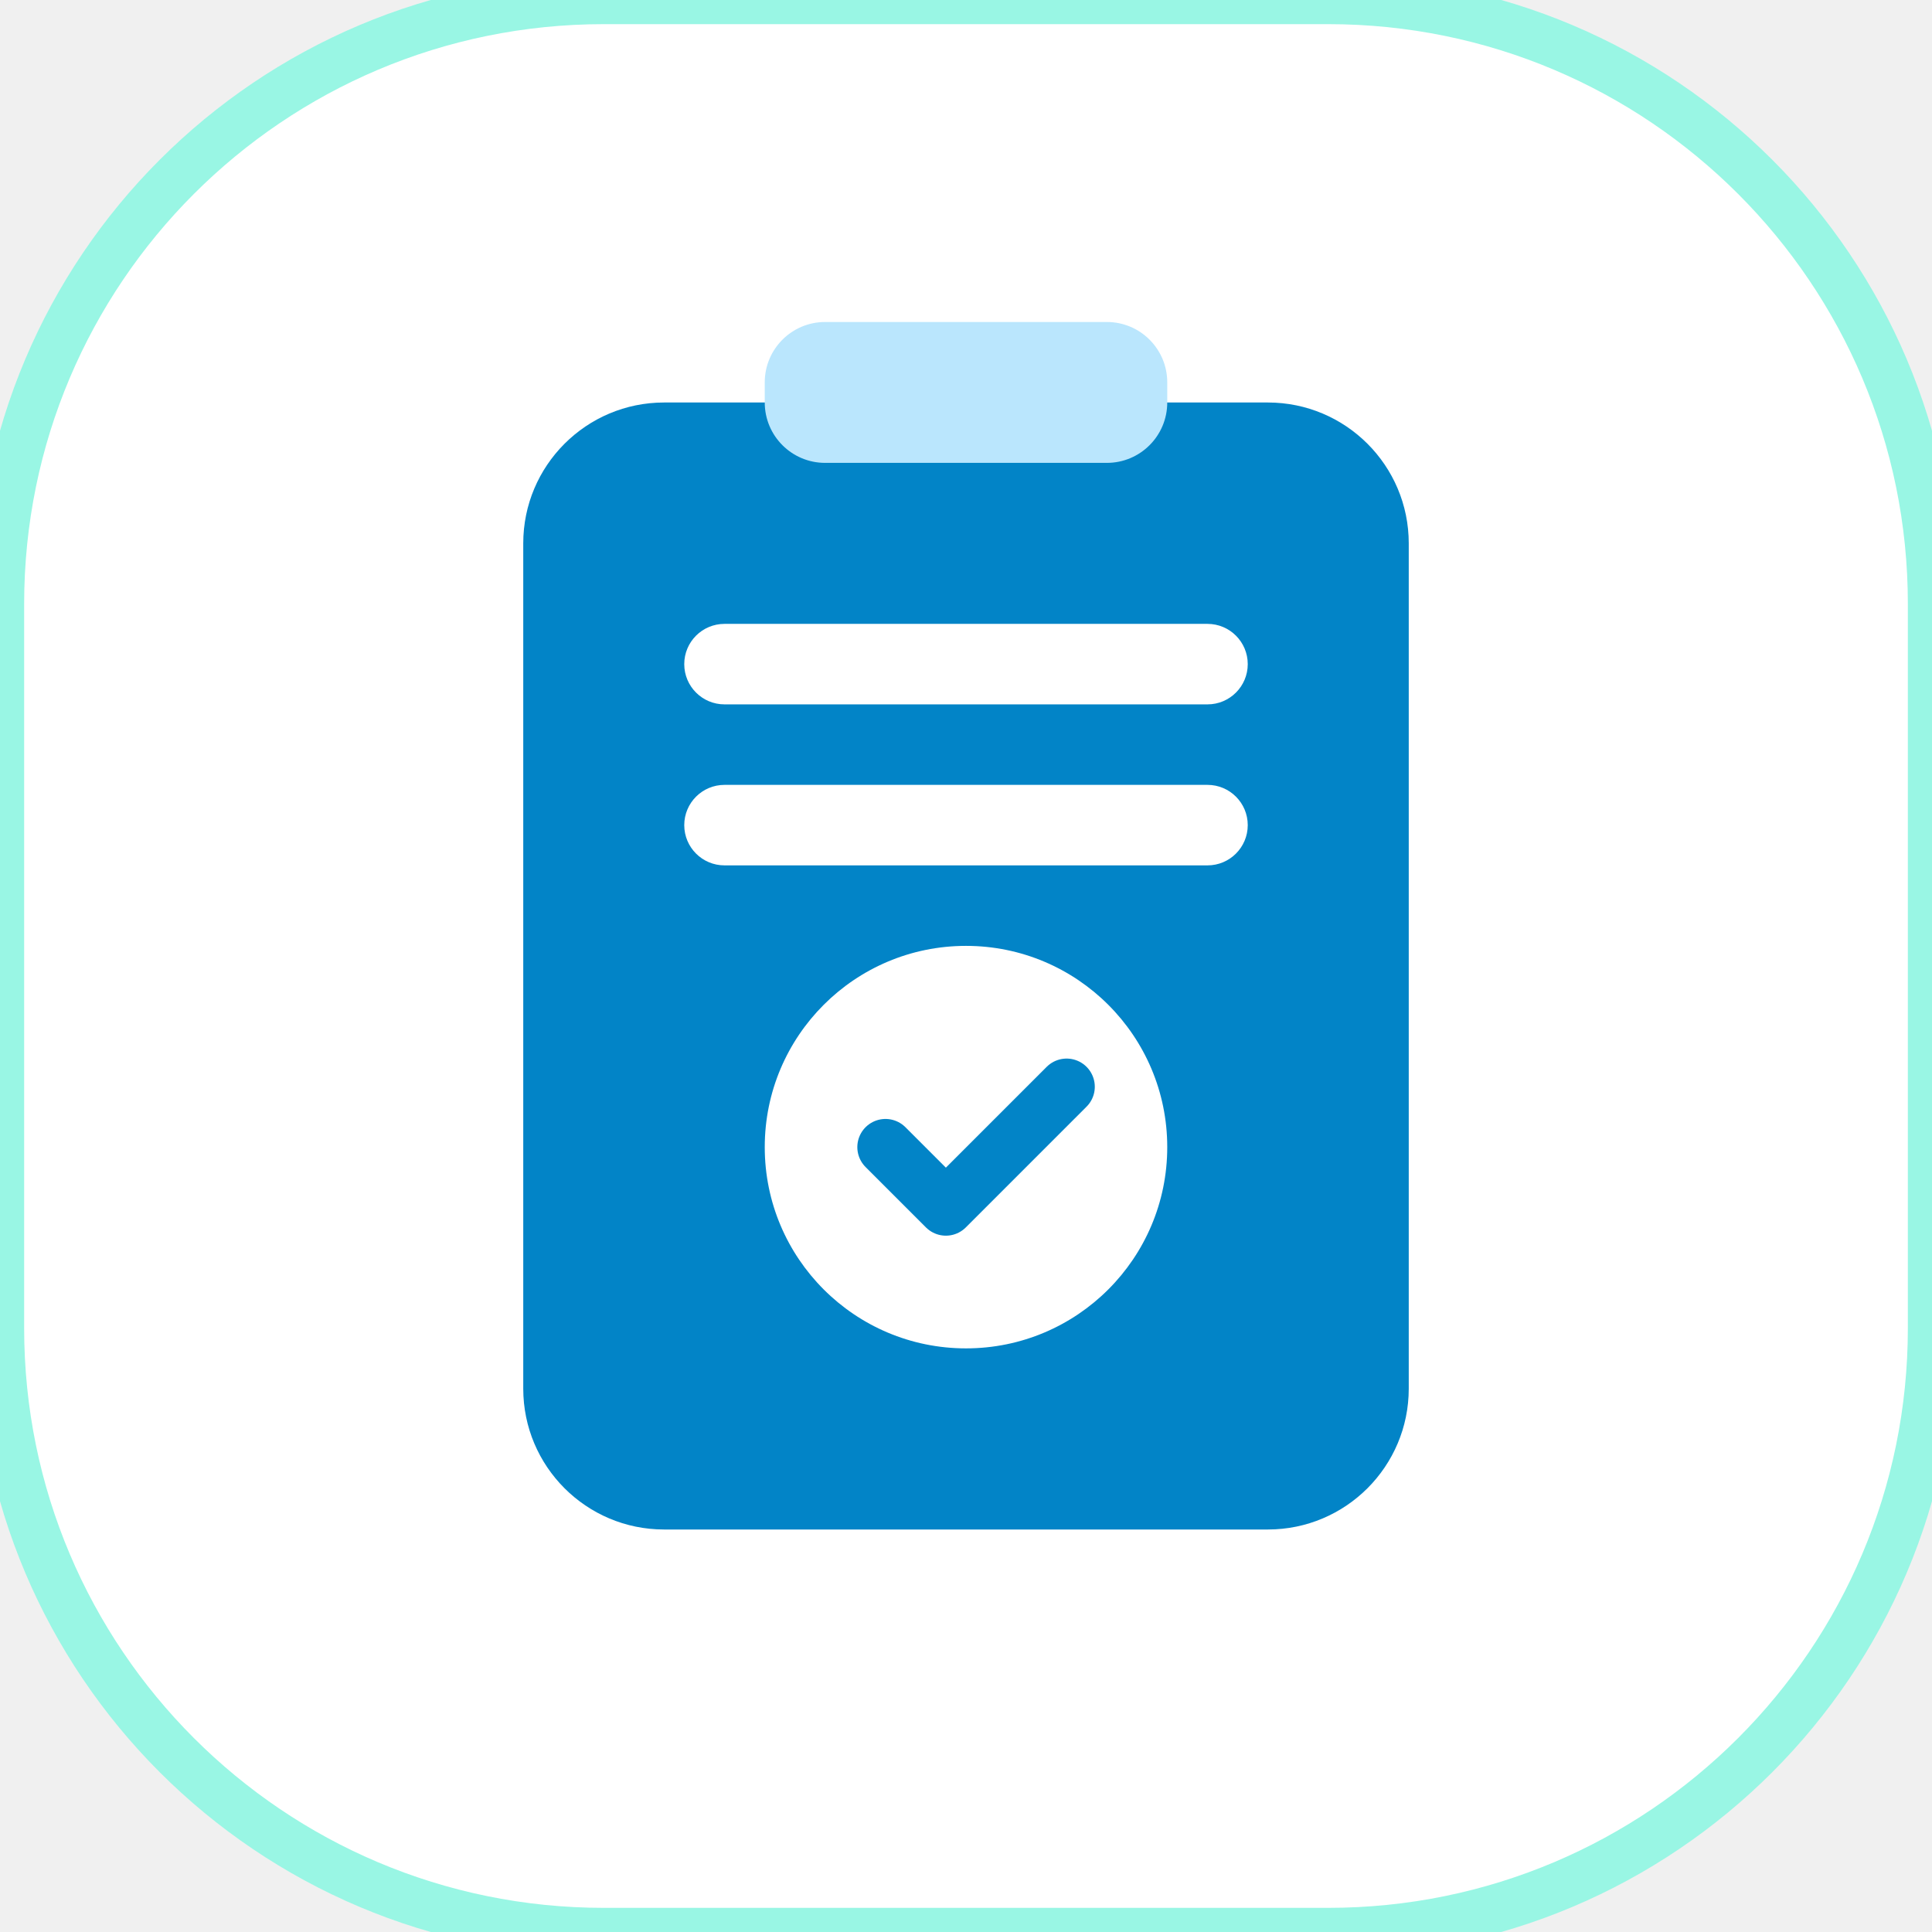
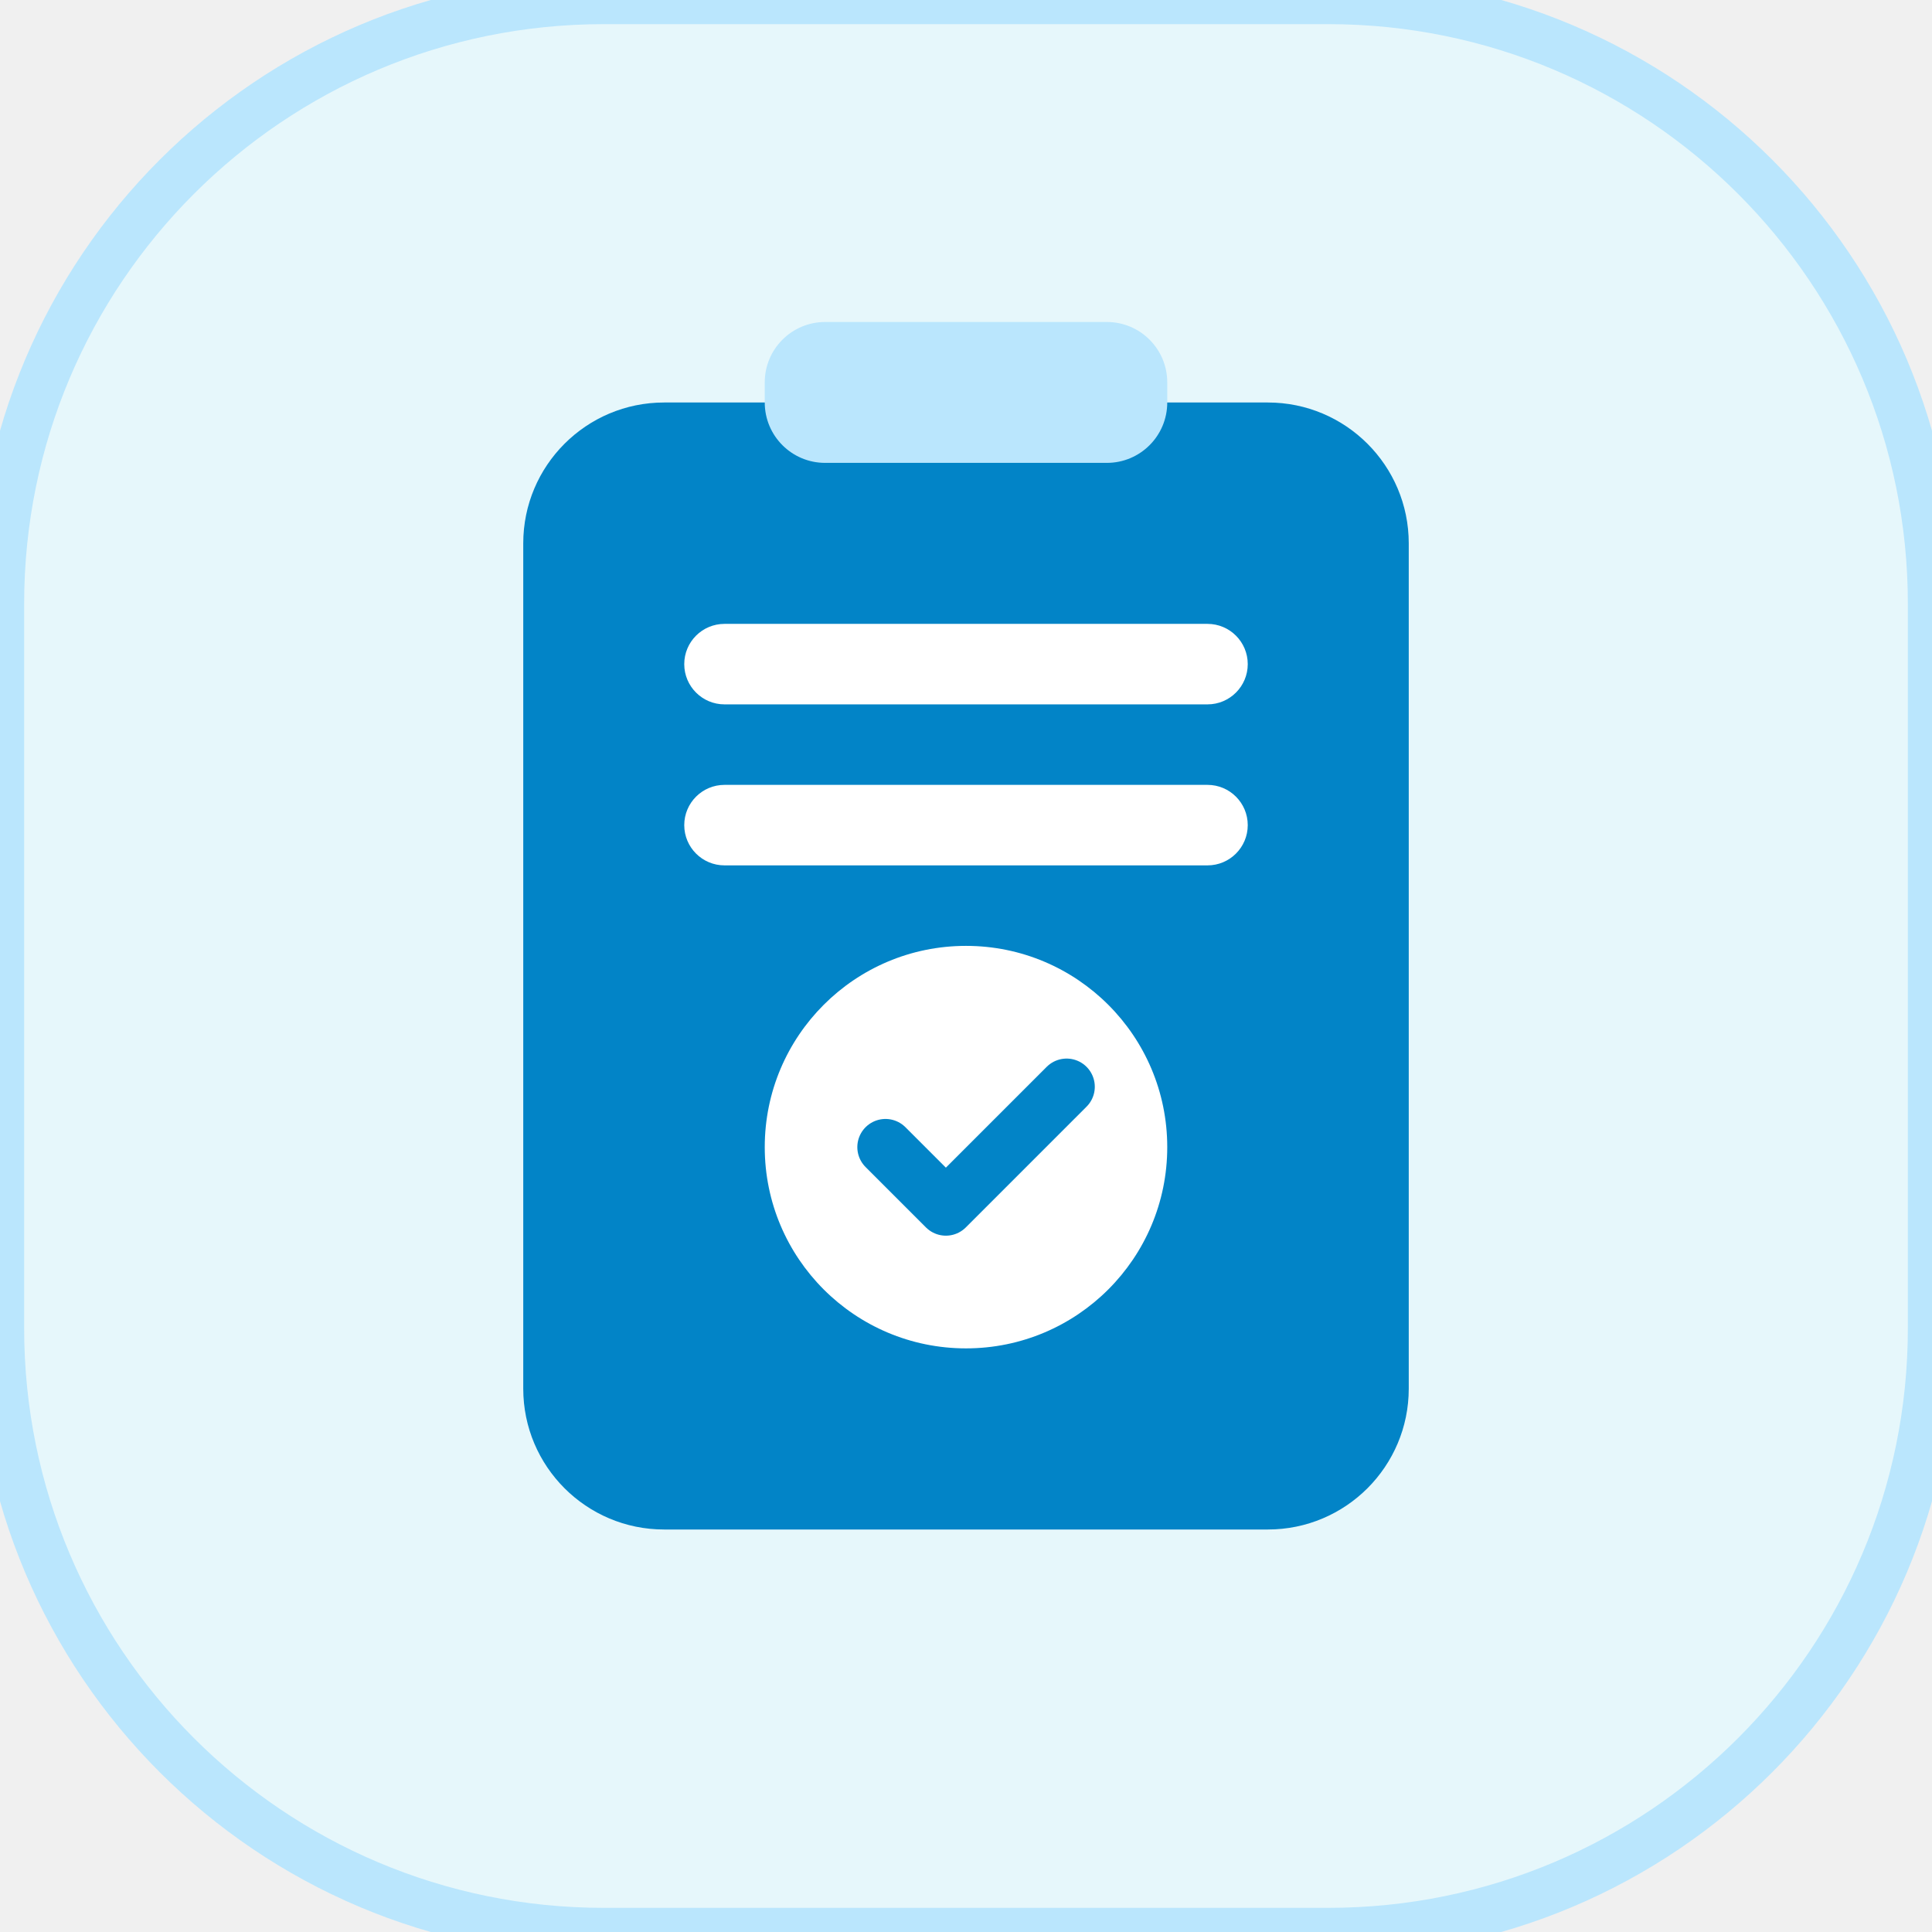
<svg xmlns="http://www.w3.org/2000/svg" width="48" height="48" viewBox="0 0 48 48" fill="none">
  <g transform="translate(-21, -20)">
-     <rect x="21" y="20" width="48" height="48" rx="15" fill="#FFFFFF" stroke="#99F6E4" stroke-width="1.2" />
+     <rect x="21" y="20" width="48" height="48" rx="15" fill="#E6F7FB" stroke="#BAE6FD" stroke-width="1.2" />
    <rect x="34" y="30" width="22" height="28" rx="3.5" fill="#0284C7" />
    <rect x="40" y="28" width="10" height="3.5" rx="1.5" fill="#BAE6FD" />
    <rect x="38" y="35.5" width="14" height="2" rx="1" fill="white" />
    <rect x="38" y="39.5" width="14" height="2" rx="1" fill="white" />
    <circle cx="45" cy="48.5" r="5" fill="white" />
    <path d="M43 48.5L44.5 50L47.5 47" stroke="#0284C7" stroke-width="1.4" stroke-linecap="round" stroke-linejoin="round" />
  </g>
</svg>
